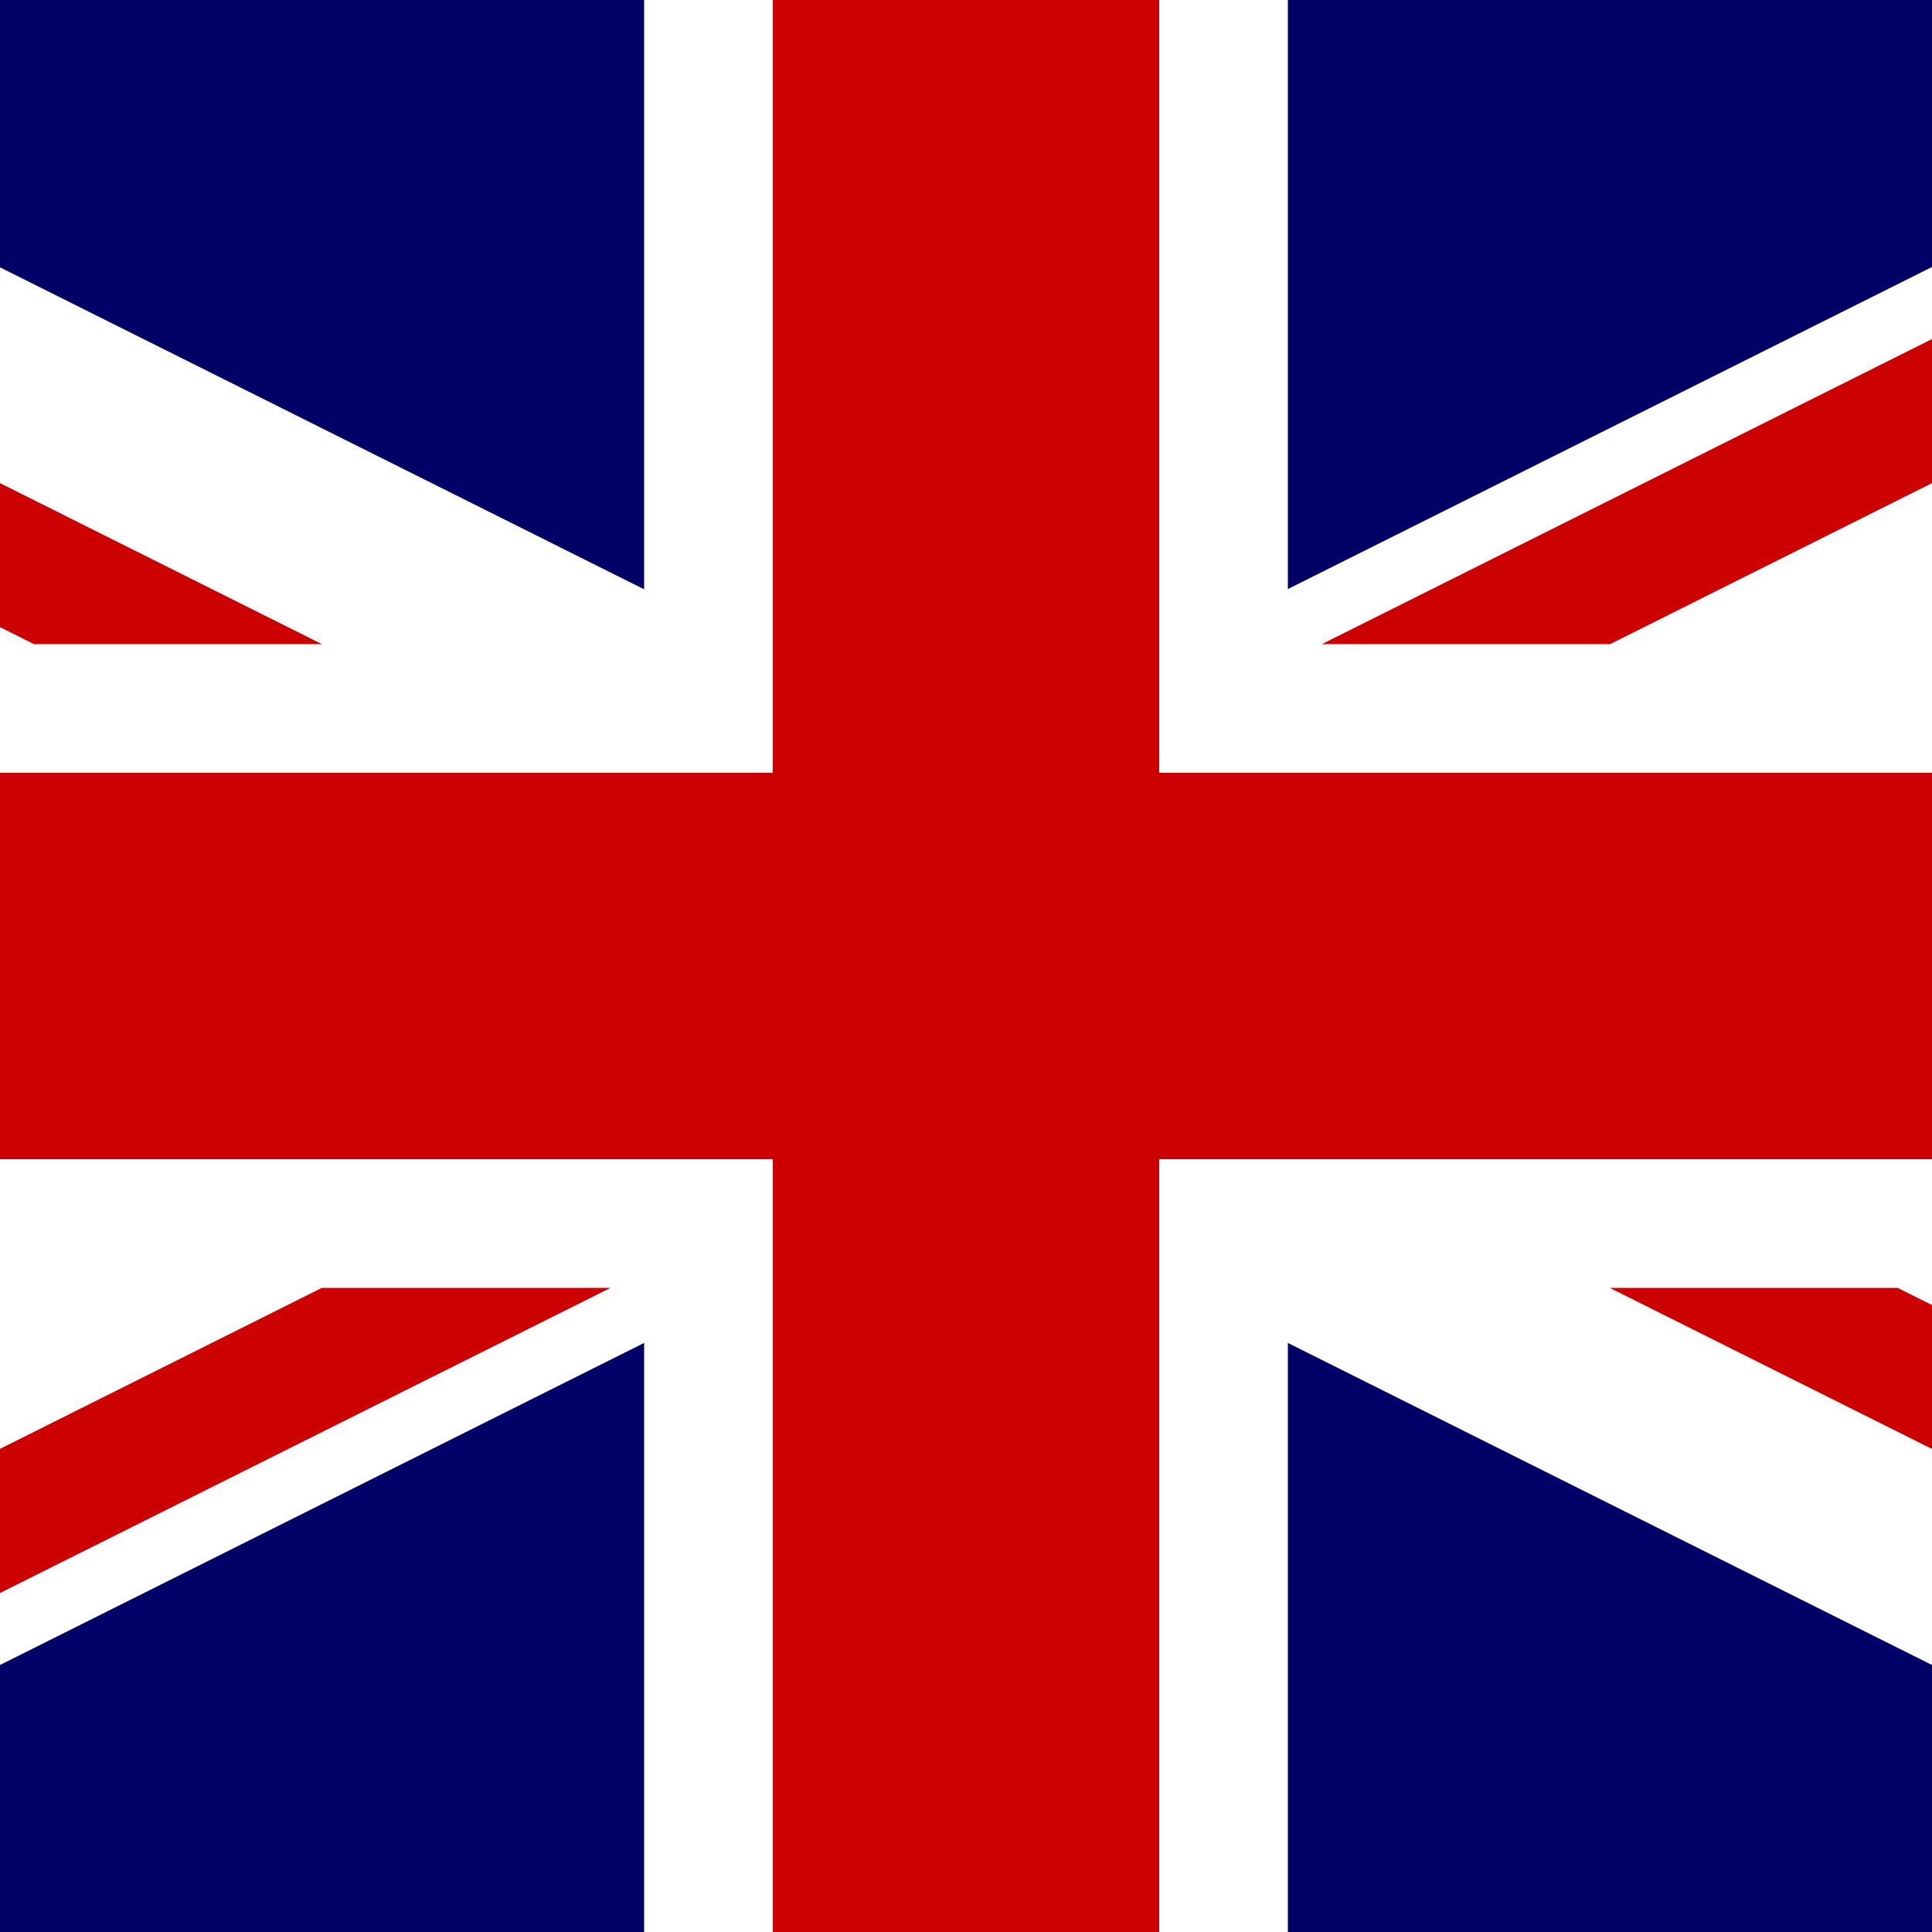
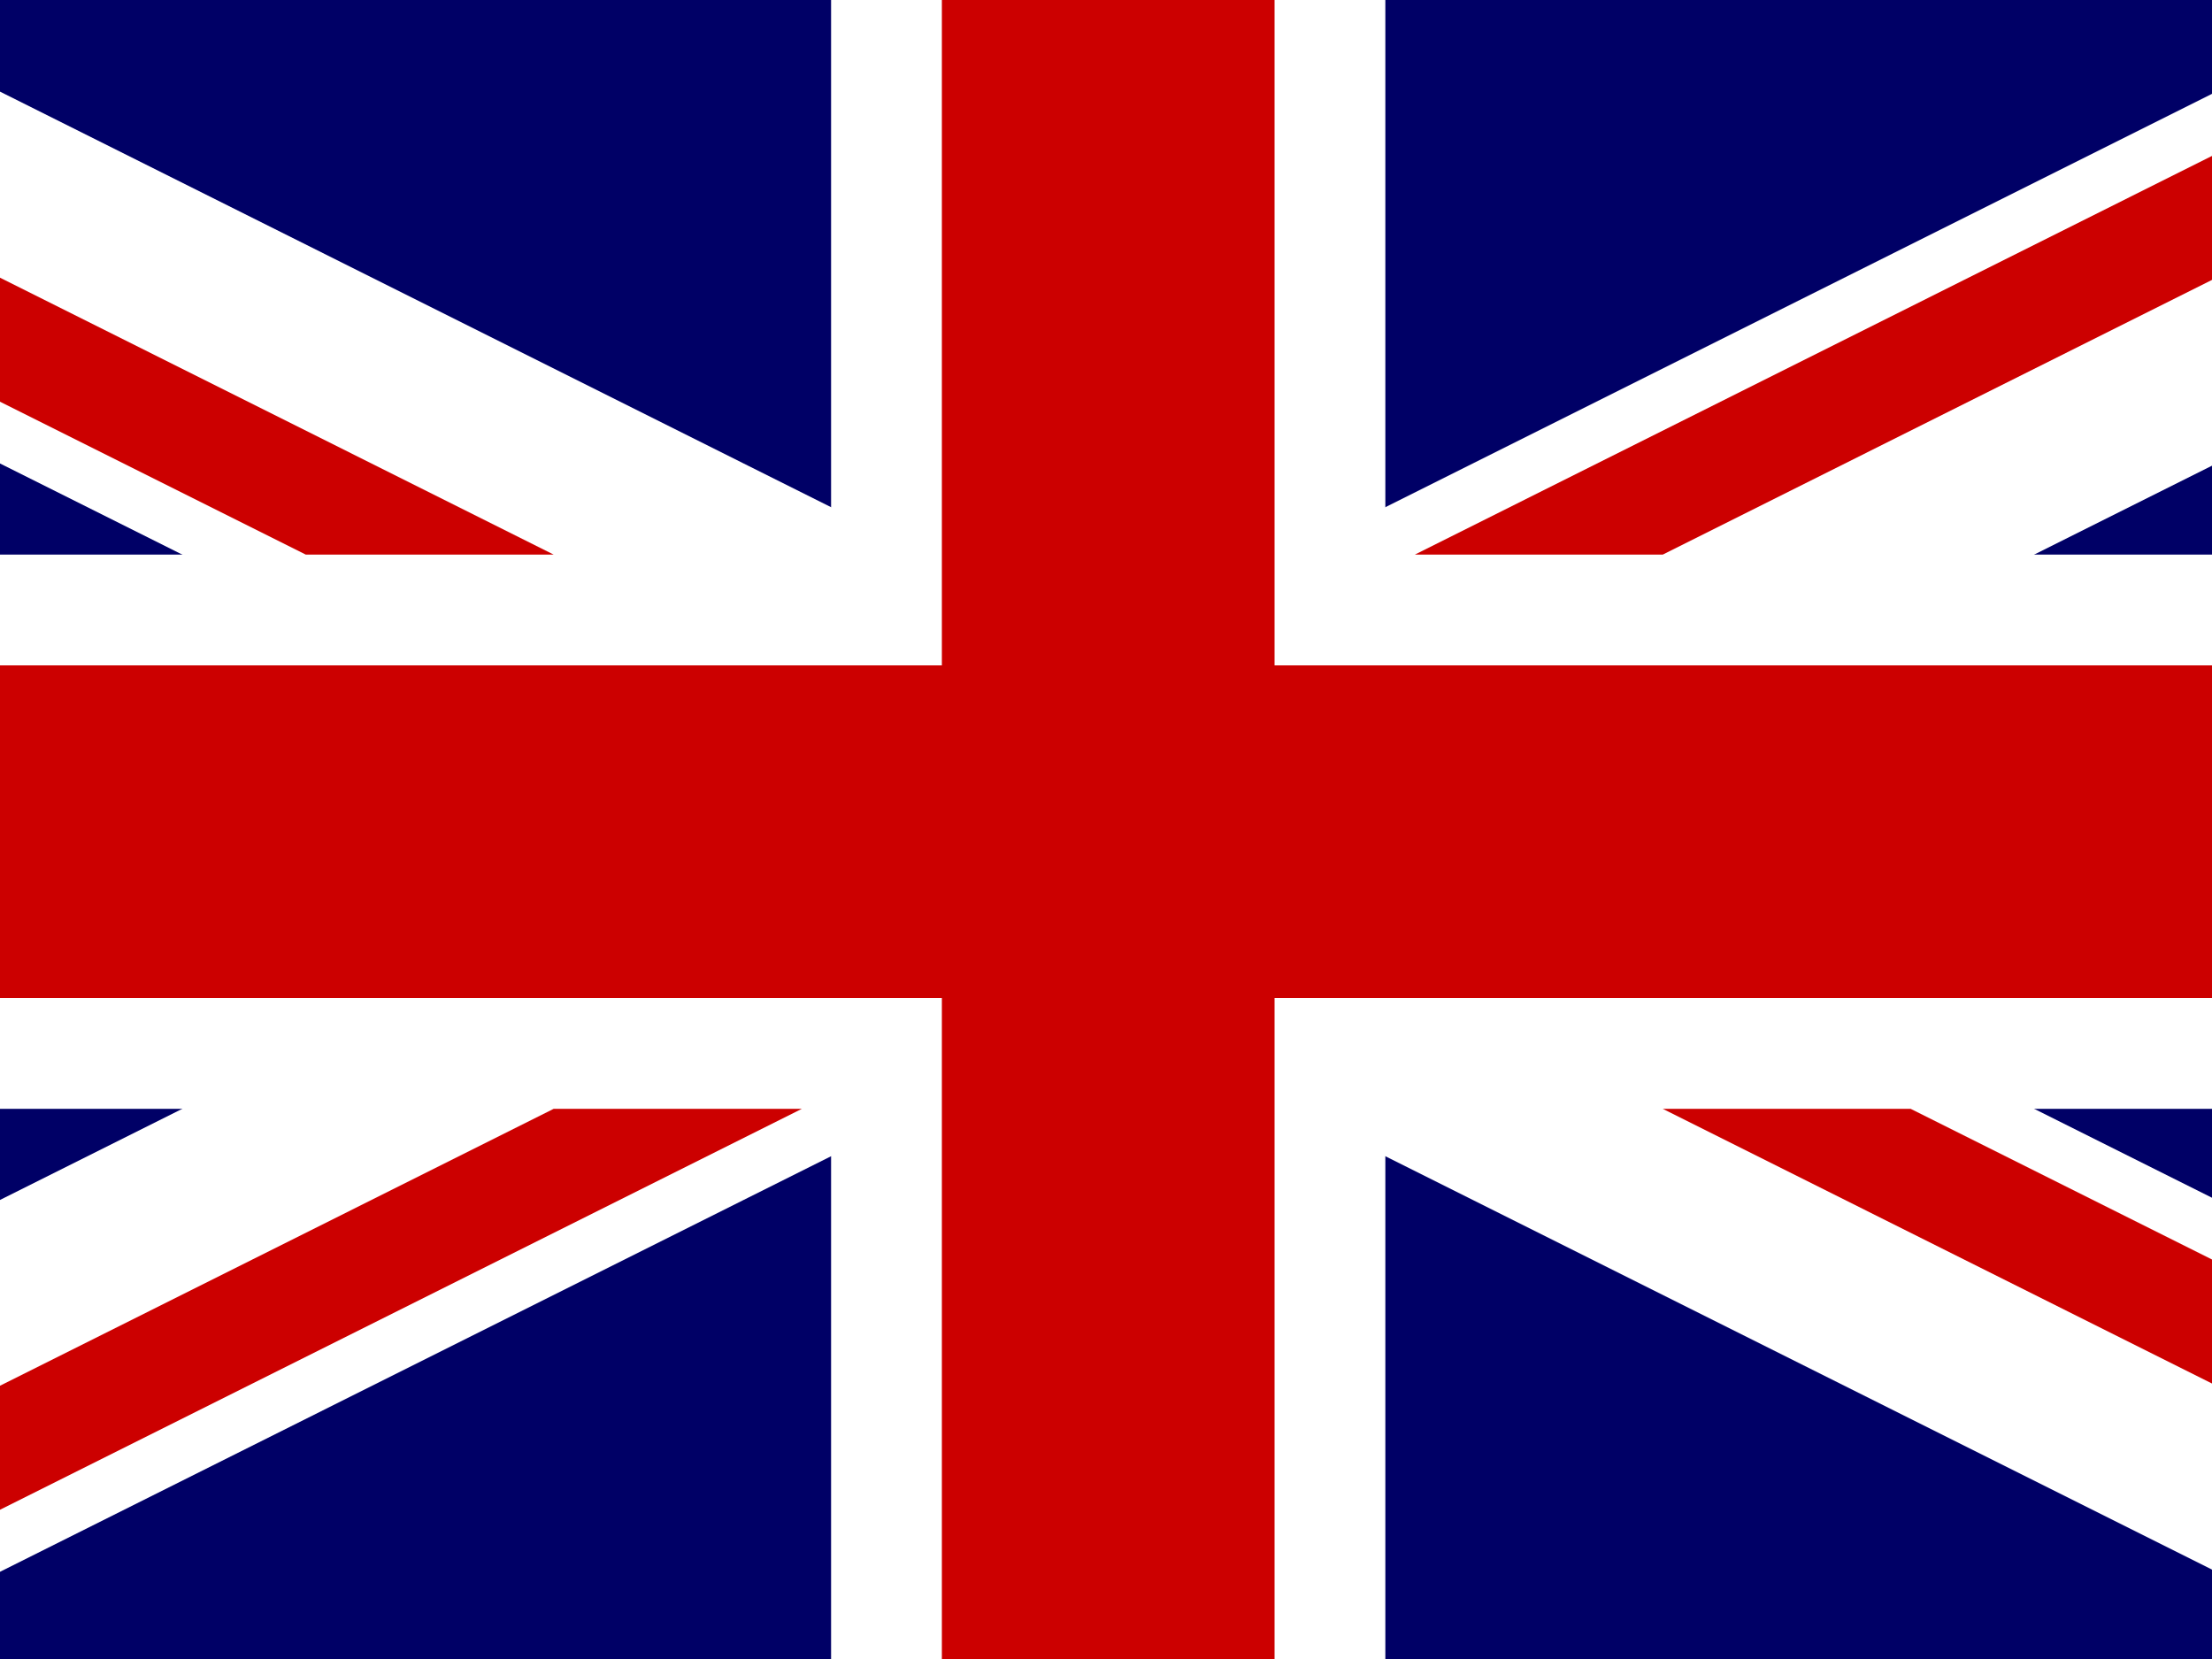
- <svg xmlns="http://www.w3.org/2000/svg" id="flag-icon-css-gb" width="512" height="512">
+ <svg xmlns="http://www.w3.org/2000/svg" id="flag-icon-css-gb" width="640" height="480">
  <defs>
    <clipPath id="a">
-       <path fill-opacity=".7" d="M250 0h500v500H250z" />
+       <path fill-opacity=".7" d="M-85.3 0h682.6v512H-85.3z" />
    </clipPath>
  </defs>
-   <g clip-path="url(#a)" transform="translate(-256) scale(1.024)">
+   <g clip-path="url(#a)" transform="translate(80) scale(.94)">
    <g stroke-width="1pt">
-       <path fill="#006" d="M0 0h1000v500H0z" />
-       <path fill="#fff" d="M0 0v55.9L888.2 500H1000v-55.9L111.8.1H0zm1000 0v55.9L111.8 500H0v-55.9L888.2 0H1000z" />
-       <path fill="#fff" d="M416.7 0v500h166.6V0H416.7zM0 166.7v166.6h1000V166.7H0z" />
-       <path fill="#c00" d="M0 200v100h1000V200H0zM450 0v500h100V0H450zM0 500l333.3-166.7H408L74.5 500H0zM0 0l333.3 166.7h-74.5L0 37.3V0zm592.1 166.7L925.5 0h74.5L666.7 166.7H592zm408 333.3L666.6 333.3h74.5L1000 462.7V500z" />
+       <path fill="#006" d="M-256 0H768v512H-256z" />
+       <path fill="#fff" d="M-256 0v57.2L653.5 512H768v-57.2L-141.5 0H-256zM768 0v57.2L-141.5 512H-256v-57.2L653.5 0H768z" />
+       <path fill="#fff" d="M170.7 0v512h170.6V0H170.7zM-256 170.7v170.6H768V170.7H-256z" />
+       <path fill="#c00" d="M-256 204.8v102.4H768V204.8H-256zM204.8 0v512h102.4V0H204.8zM-256 512L85.3 341.3h76.4L-179.7 512H-256zm0-512L85.3 170.7H9L-256 38.2V0zm606.4 170.7L691.7 0H768L426.7 170.7h-76.3zM768 512L426.7 341.3H503l265 132.5V512z" />
    </g>
  </g>
</svg>
